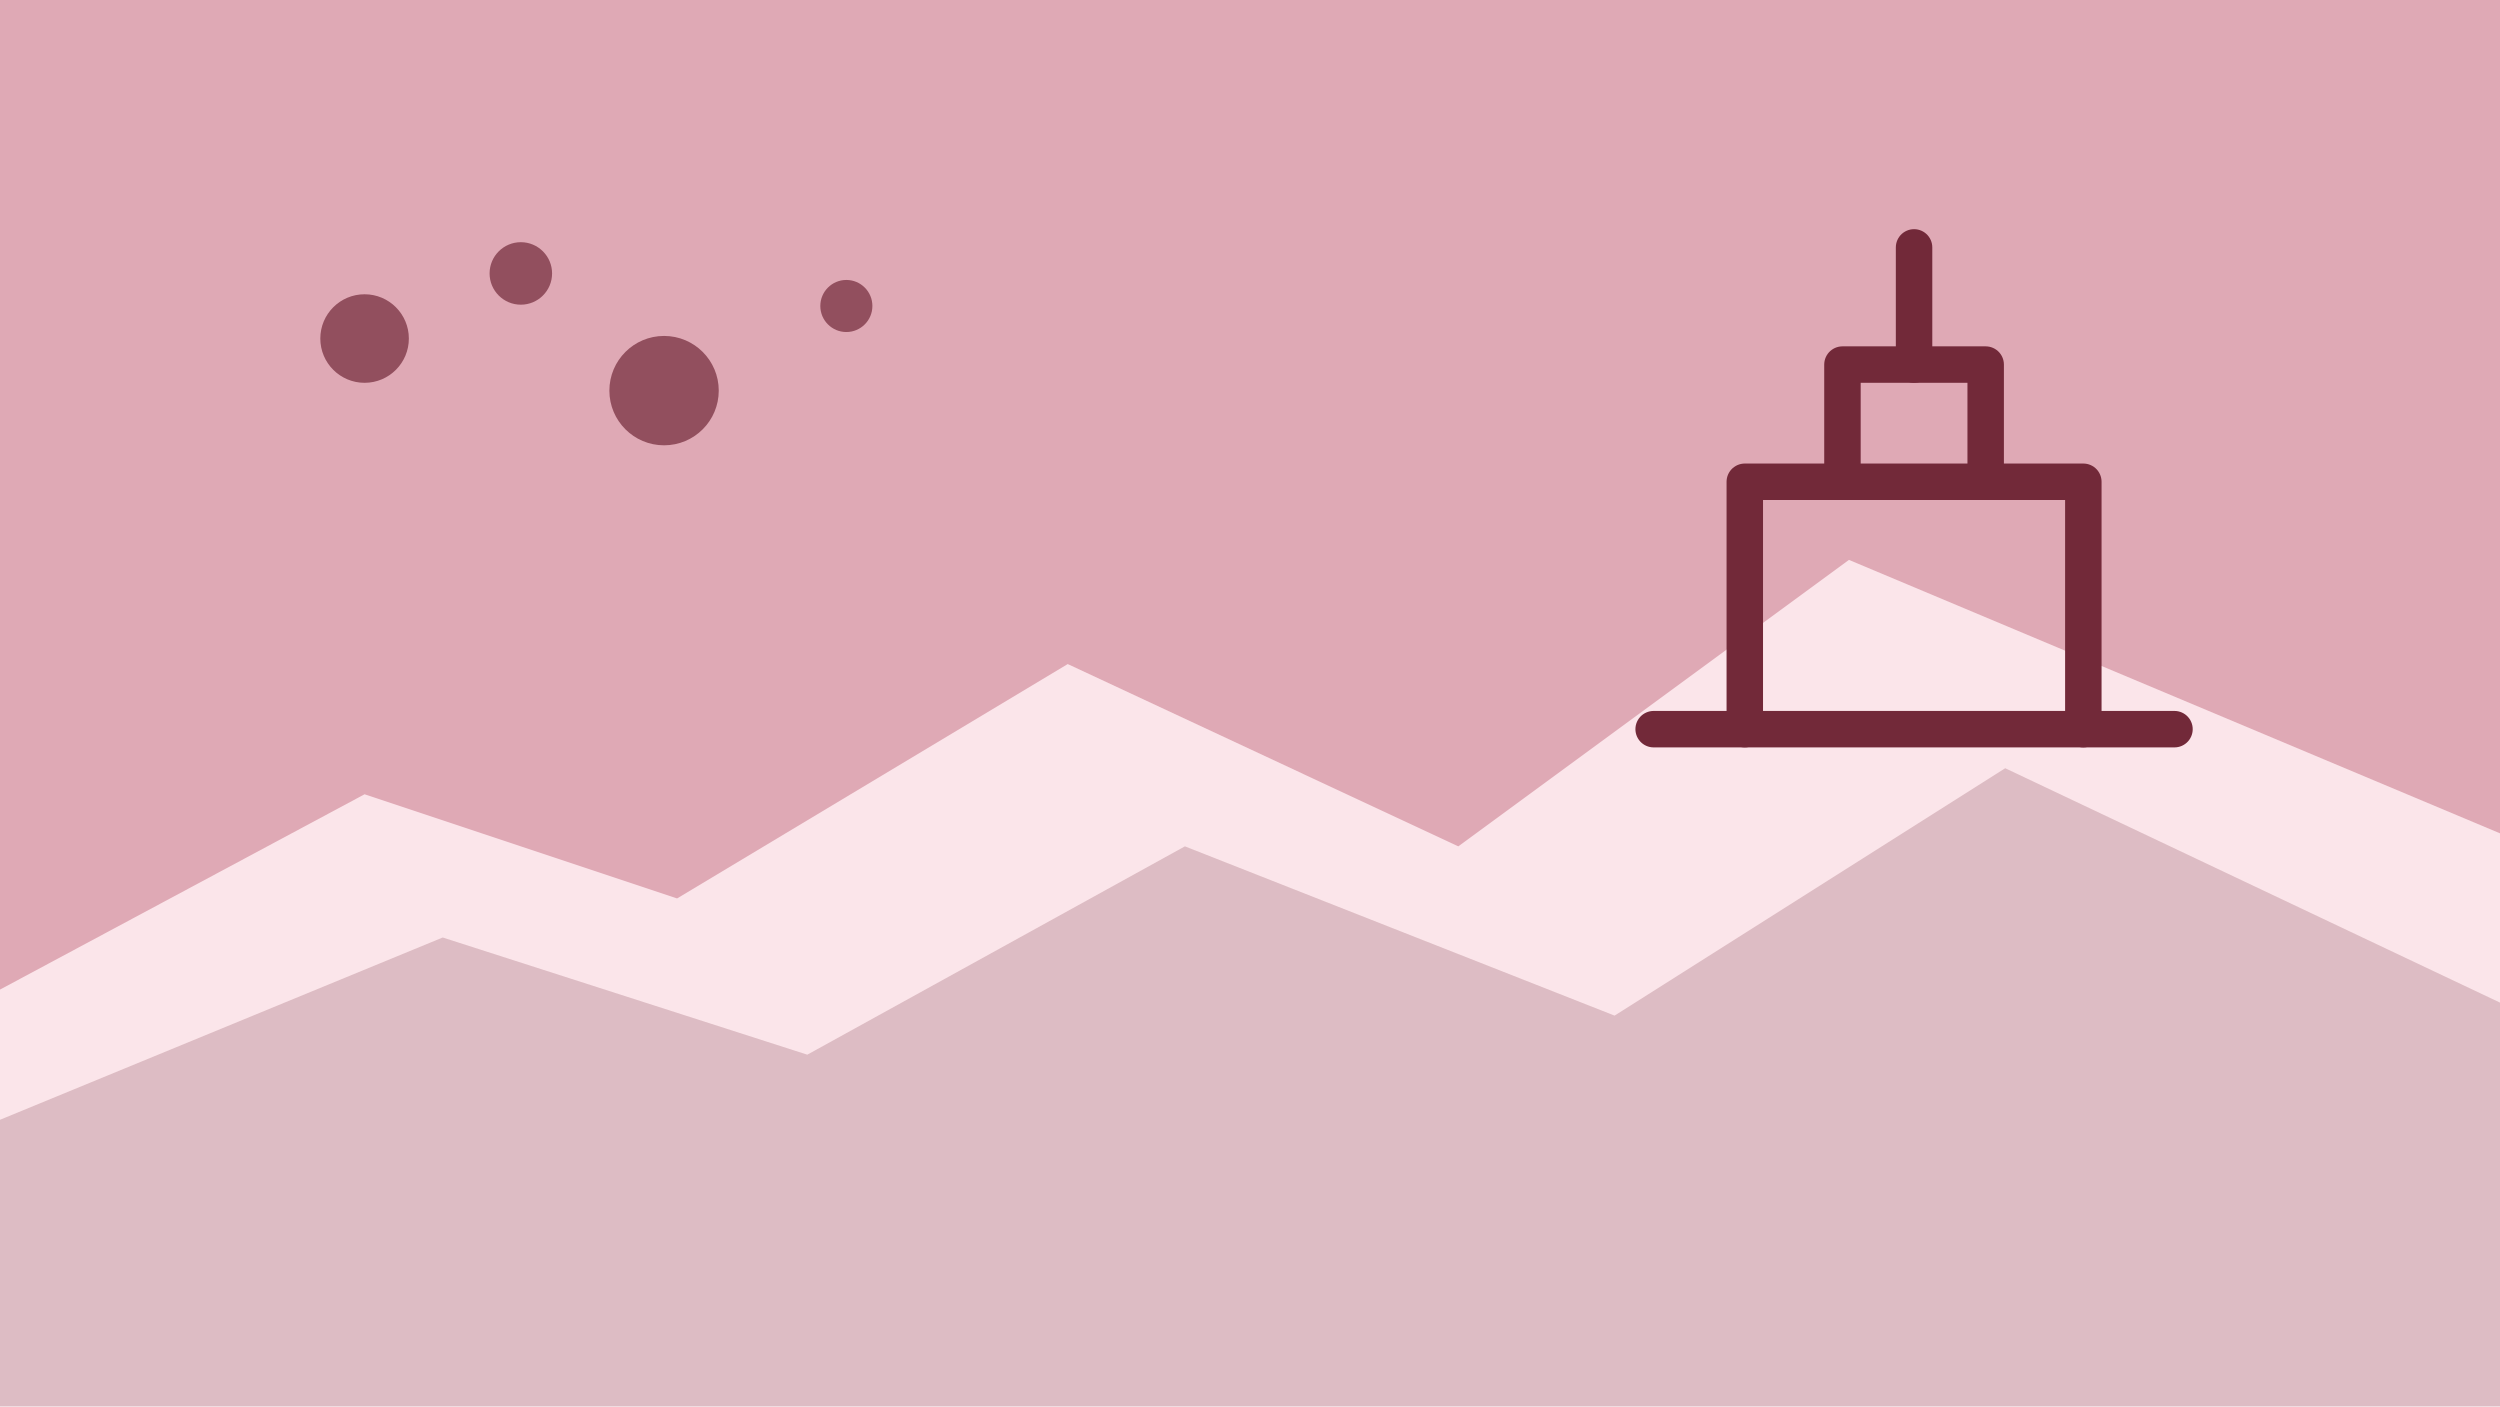
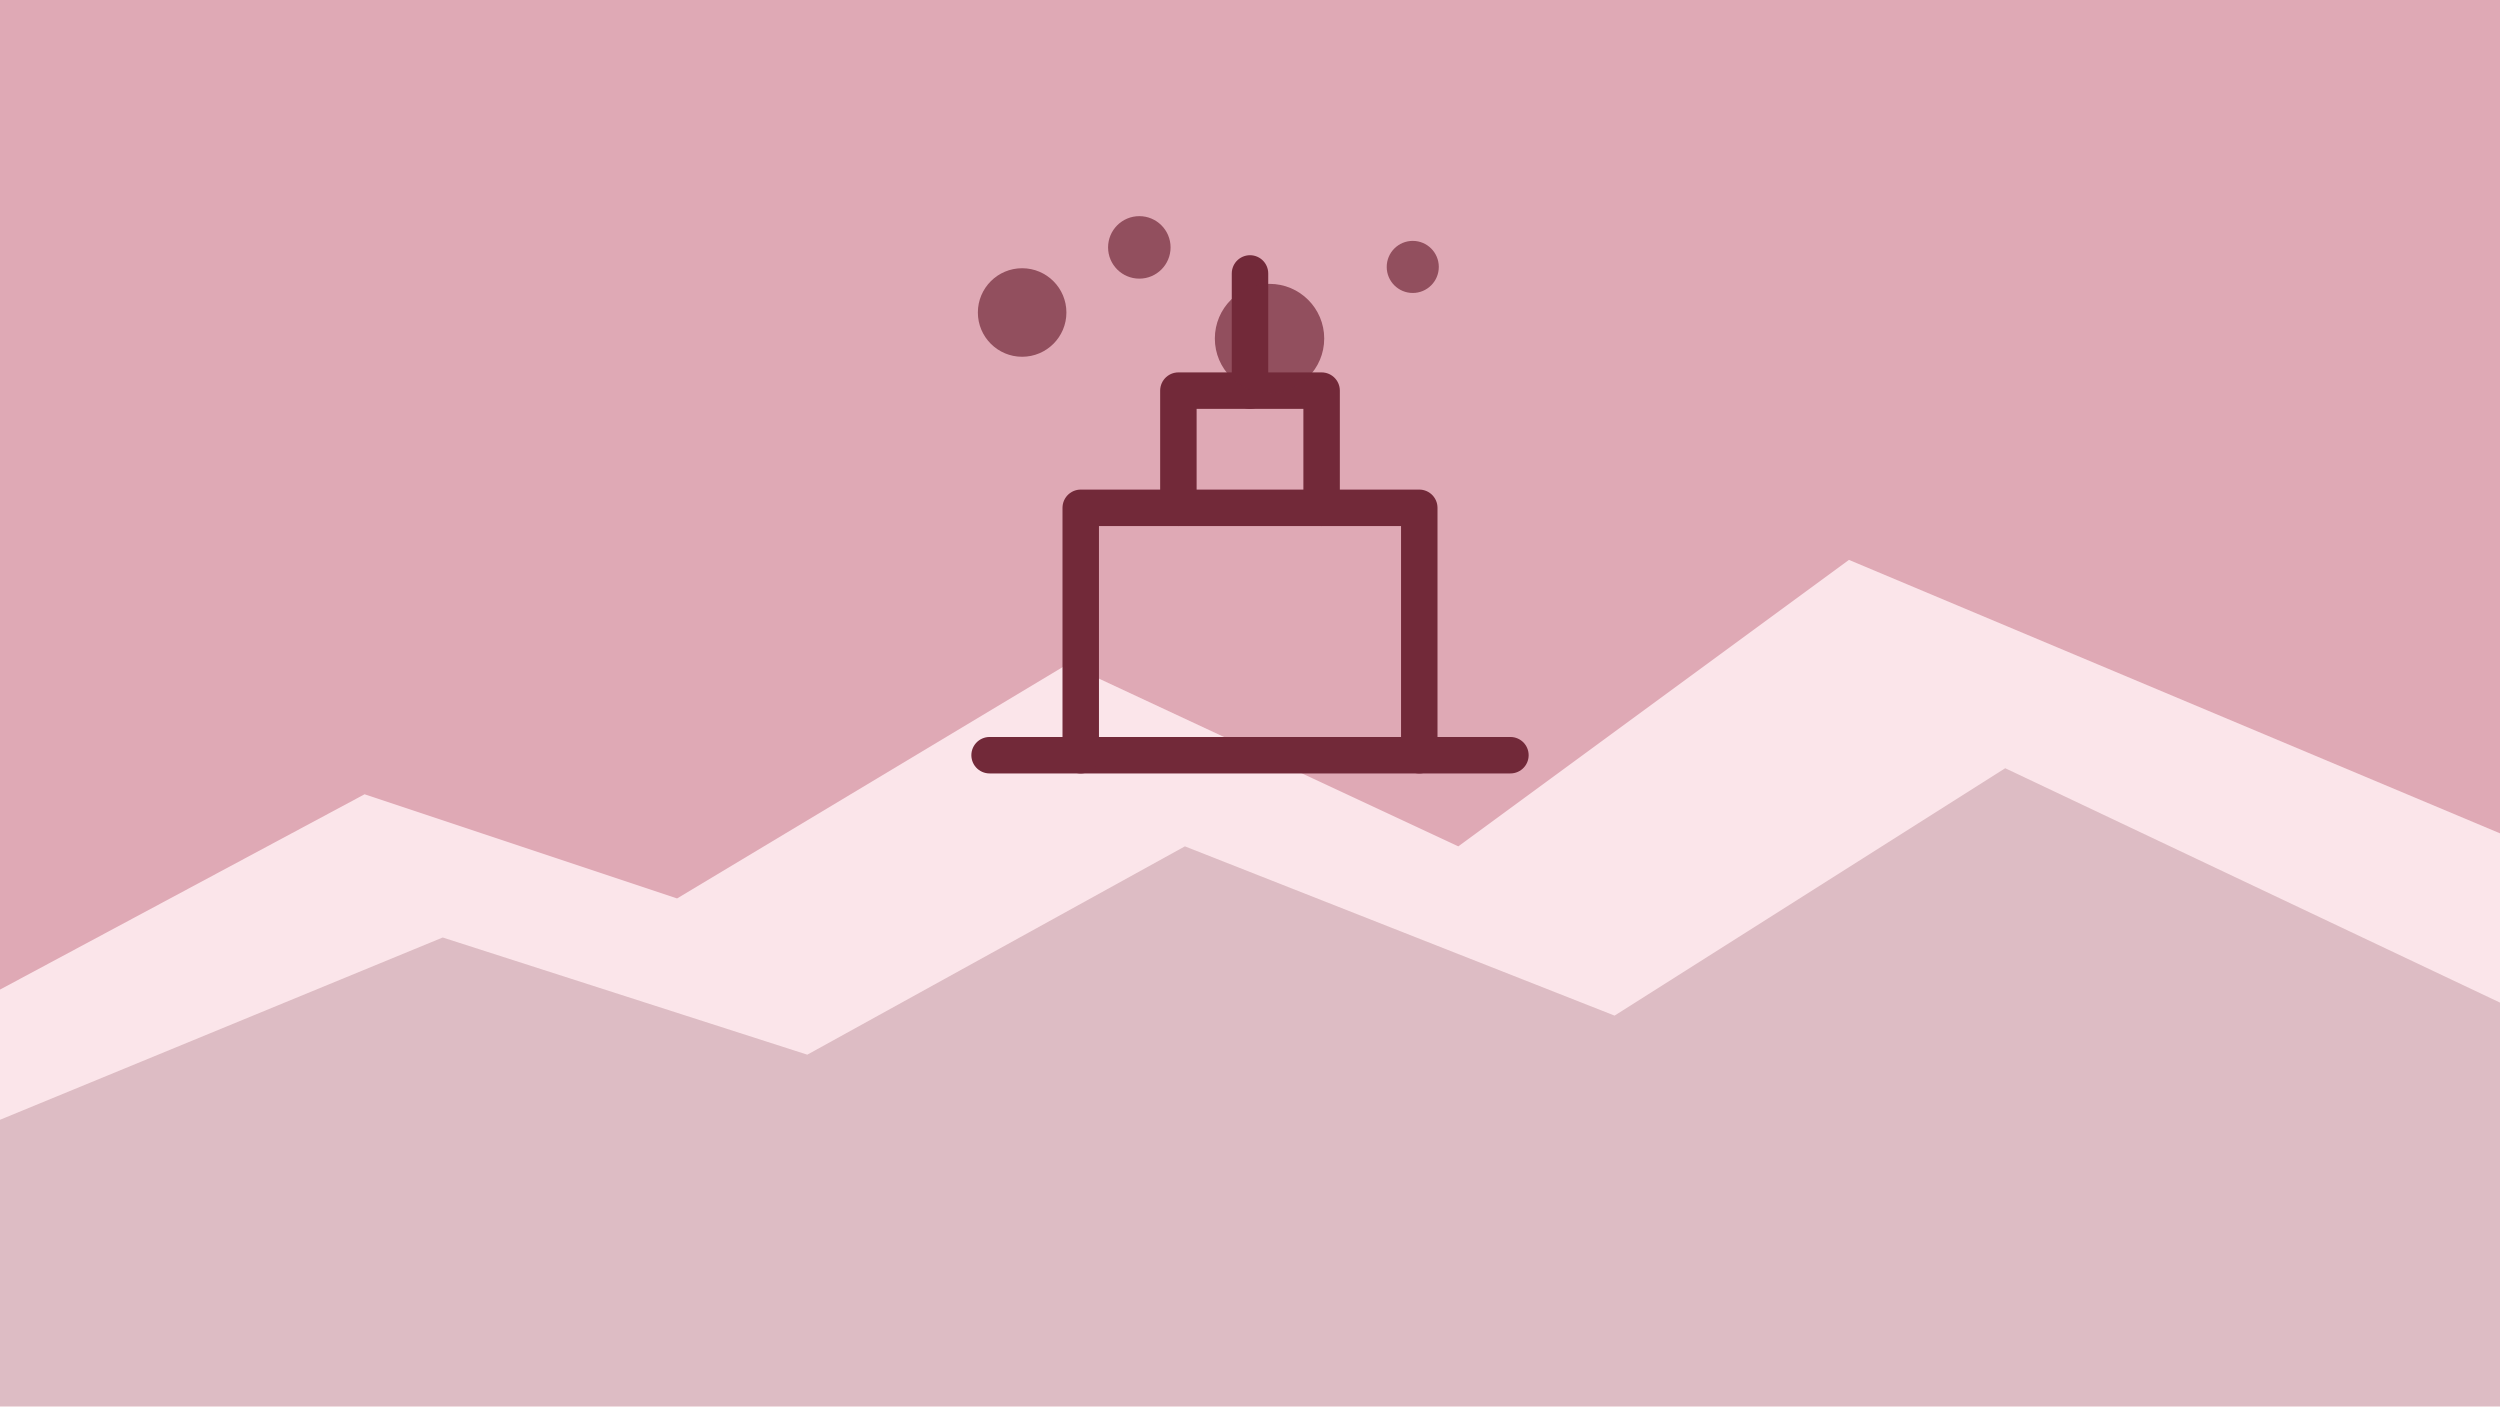
<svg xmlns="http://www.w3.org/2000/svg" width="1920" height="1080" viewBox="0 0 1920 1080">
  <rect width="1920" height="1080" fill="#DFA9B5" />
  <path d="M0 760L280 610L520 690L820 510L1120 650L1420 430L1920 640V1080H0Z" fill="#FBE5EA" />
  <path d="M0 860L340 720L620 810L910 650L1240 780L1540 590L1920 770V1080H0Z" fill="#722939" opacity="0.22" />
-   <g transform="translate(1270 260)" fill="none" stroke="#722939" stroke-width="28" stroke-linecap="round" stroke-linejoin="round">
+   <g transform="translate(760 280)" fill="none" stroke="#722939" stroke-width="28" stroke-linecap="round" stroke-linejoin="round">
    <path d="M0 300H400" />
    <path d="M70 300V110H330V300" />
    <path d="M145 110V20H255V110" />
    <path d="M200 20V-70" />
  </g>
  <g fill="#722939" opacity="0.7">
-     <circle cx="280" cy="260" r="34" />
-     <circle cx="400" cy="210" r="24" />
-     <circle cx="510" cy="300" r="42" />
-     <circle cx="650" cy="235" r="20" />
+     <circle cx="785" cy="240" r="34" />
+     <circle cx="875" cy="190" r="24" />
+     <circle cx="975" cy="260" r="42" />
+     <circle cx="1085" cy="205" r="20" />
  </g>
</svg>
